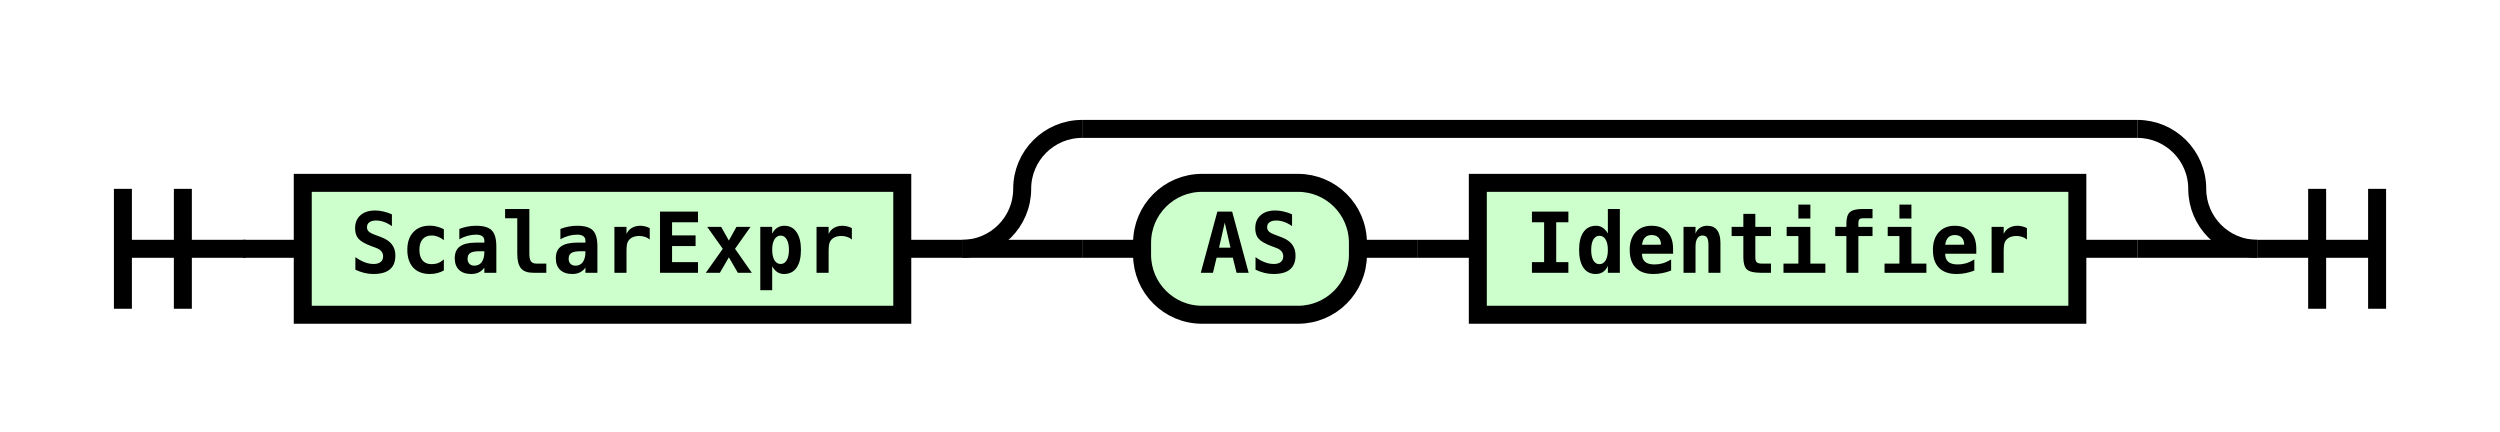
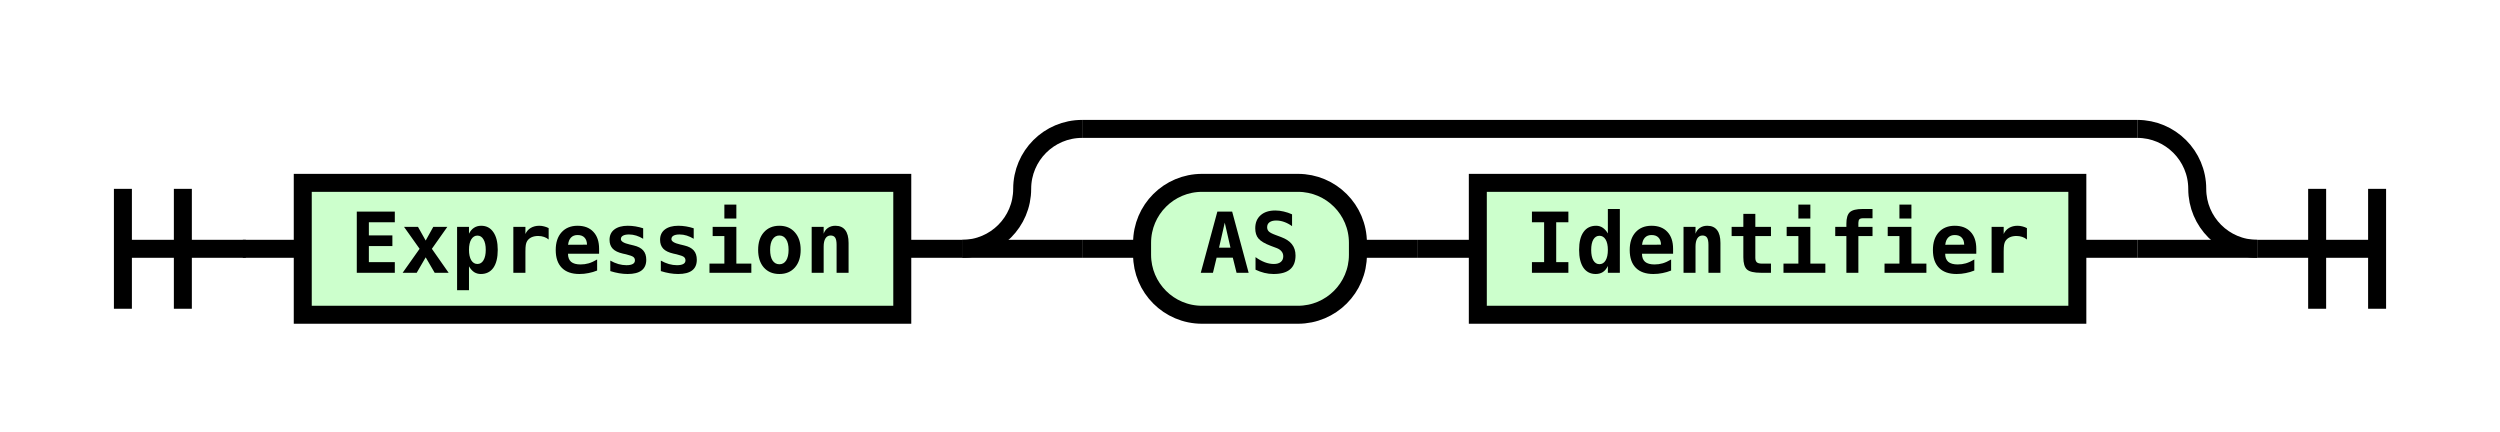
<svg xmlns="http://www.w3.org/2000/svg" class="railroad-diagram" width="417" height="72" viewBox="0 0 417 72">
  <style>
svg.railroad-diagram {
  background-color: hsl(30,20%,95%);
}
svg.railroad-diagram path {
  stroke-width: 3;
  stroke: black;
  fill: rgba(0,0,0,0);
}
svg.railroad-diagram text {
  font: bold 14px monospace;
  text-anchor: middle;
}
svg.railroad-diagram text.label {
  text-anchor: start;
}
svg.railroad-diagram text.comment {
  font: italic 12px monospace;
}
svg.railroad-diagram rect {
  stroke-width: 3;
  stroke: black;
  fill: hsl(120,100%,90%);
}
svg.railroad-diagram a text {
  fill: #2563eb;
}
svg.railroad-diagram a:hover rect {
  fill: hsl(210,100%,90%);
}
</style>
  <g transform="translate(.5 .5)">
    <path d="M 20 31 v 20 m 10 -20 v 20 m -10 -10 h 20.5" />
    <g>
      <path d="M40 41h0" />
      <path d="M376 41h0" />
      <path d="M40 41h10" />
      <g>
        <path d="M50 41h0" />
        <path d="M150 41h0" />
        <rect x="50" y="30" width="100" height="22" />
-         <text x="100" y="45">ScalarExpr</text>
+         <text x="100" y="45">Expression</text>
      </g>
      <path d="M150 41h10" />
      <g>
        <path d="M160 41h0" />
        <path d="M376 41h0" />
        <path d="M160 41a10 10 0 0 0 10 -10v0a10 10 0 0 1 10 -10" />
        <g>
          <path d="M180 21h176" />
        </g>
        <path d="M356 21a10 10 0 0 1 10 10v0a10 10 0 0 0 10 10" />
        <path d="M160 41h20" />
        <g>
          <path d="M180 41h0" />
          <path d="M356 41h0" />
          <path d="M180 41h10" />
          <g>
            <path d="M190 41h0" />
            <path d="M226 41h0" />
            <rect x="190" y="30" width="36" height="22" rx="10" ry="10" />
            <text x="208" y="45">AS</text>
          </g>
          <path d="M226 41h10" />
          <path d="M236 41h10" />
          <g>
            <path d="M246 41h0" />
            <path d="M346 41h0" />
            <rect x="246" y="30" width="100" height="22" />
            <text x="296" y="45">Identifier</text>
          </g>
          <path d="M346 41h10" />
        </g>
        <path d="M356 41h20" />
      </g>
    </g>
    <path d="M 376 41 h 20 m -10 -10 v 20 m 10 -20 v 20" />
  </g>
</svg>
